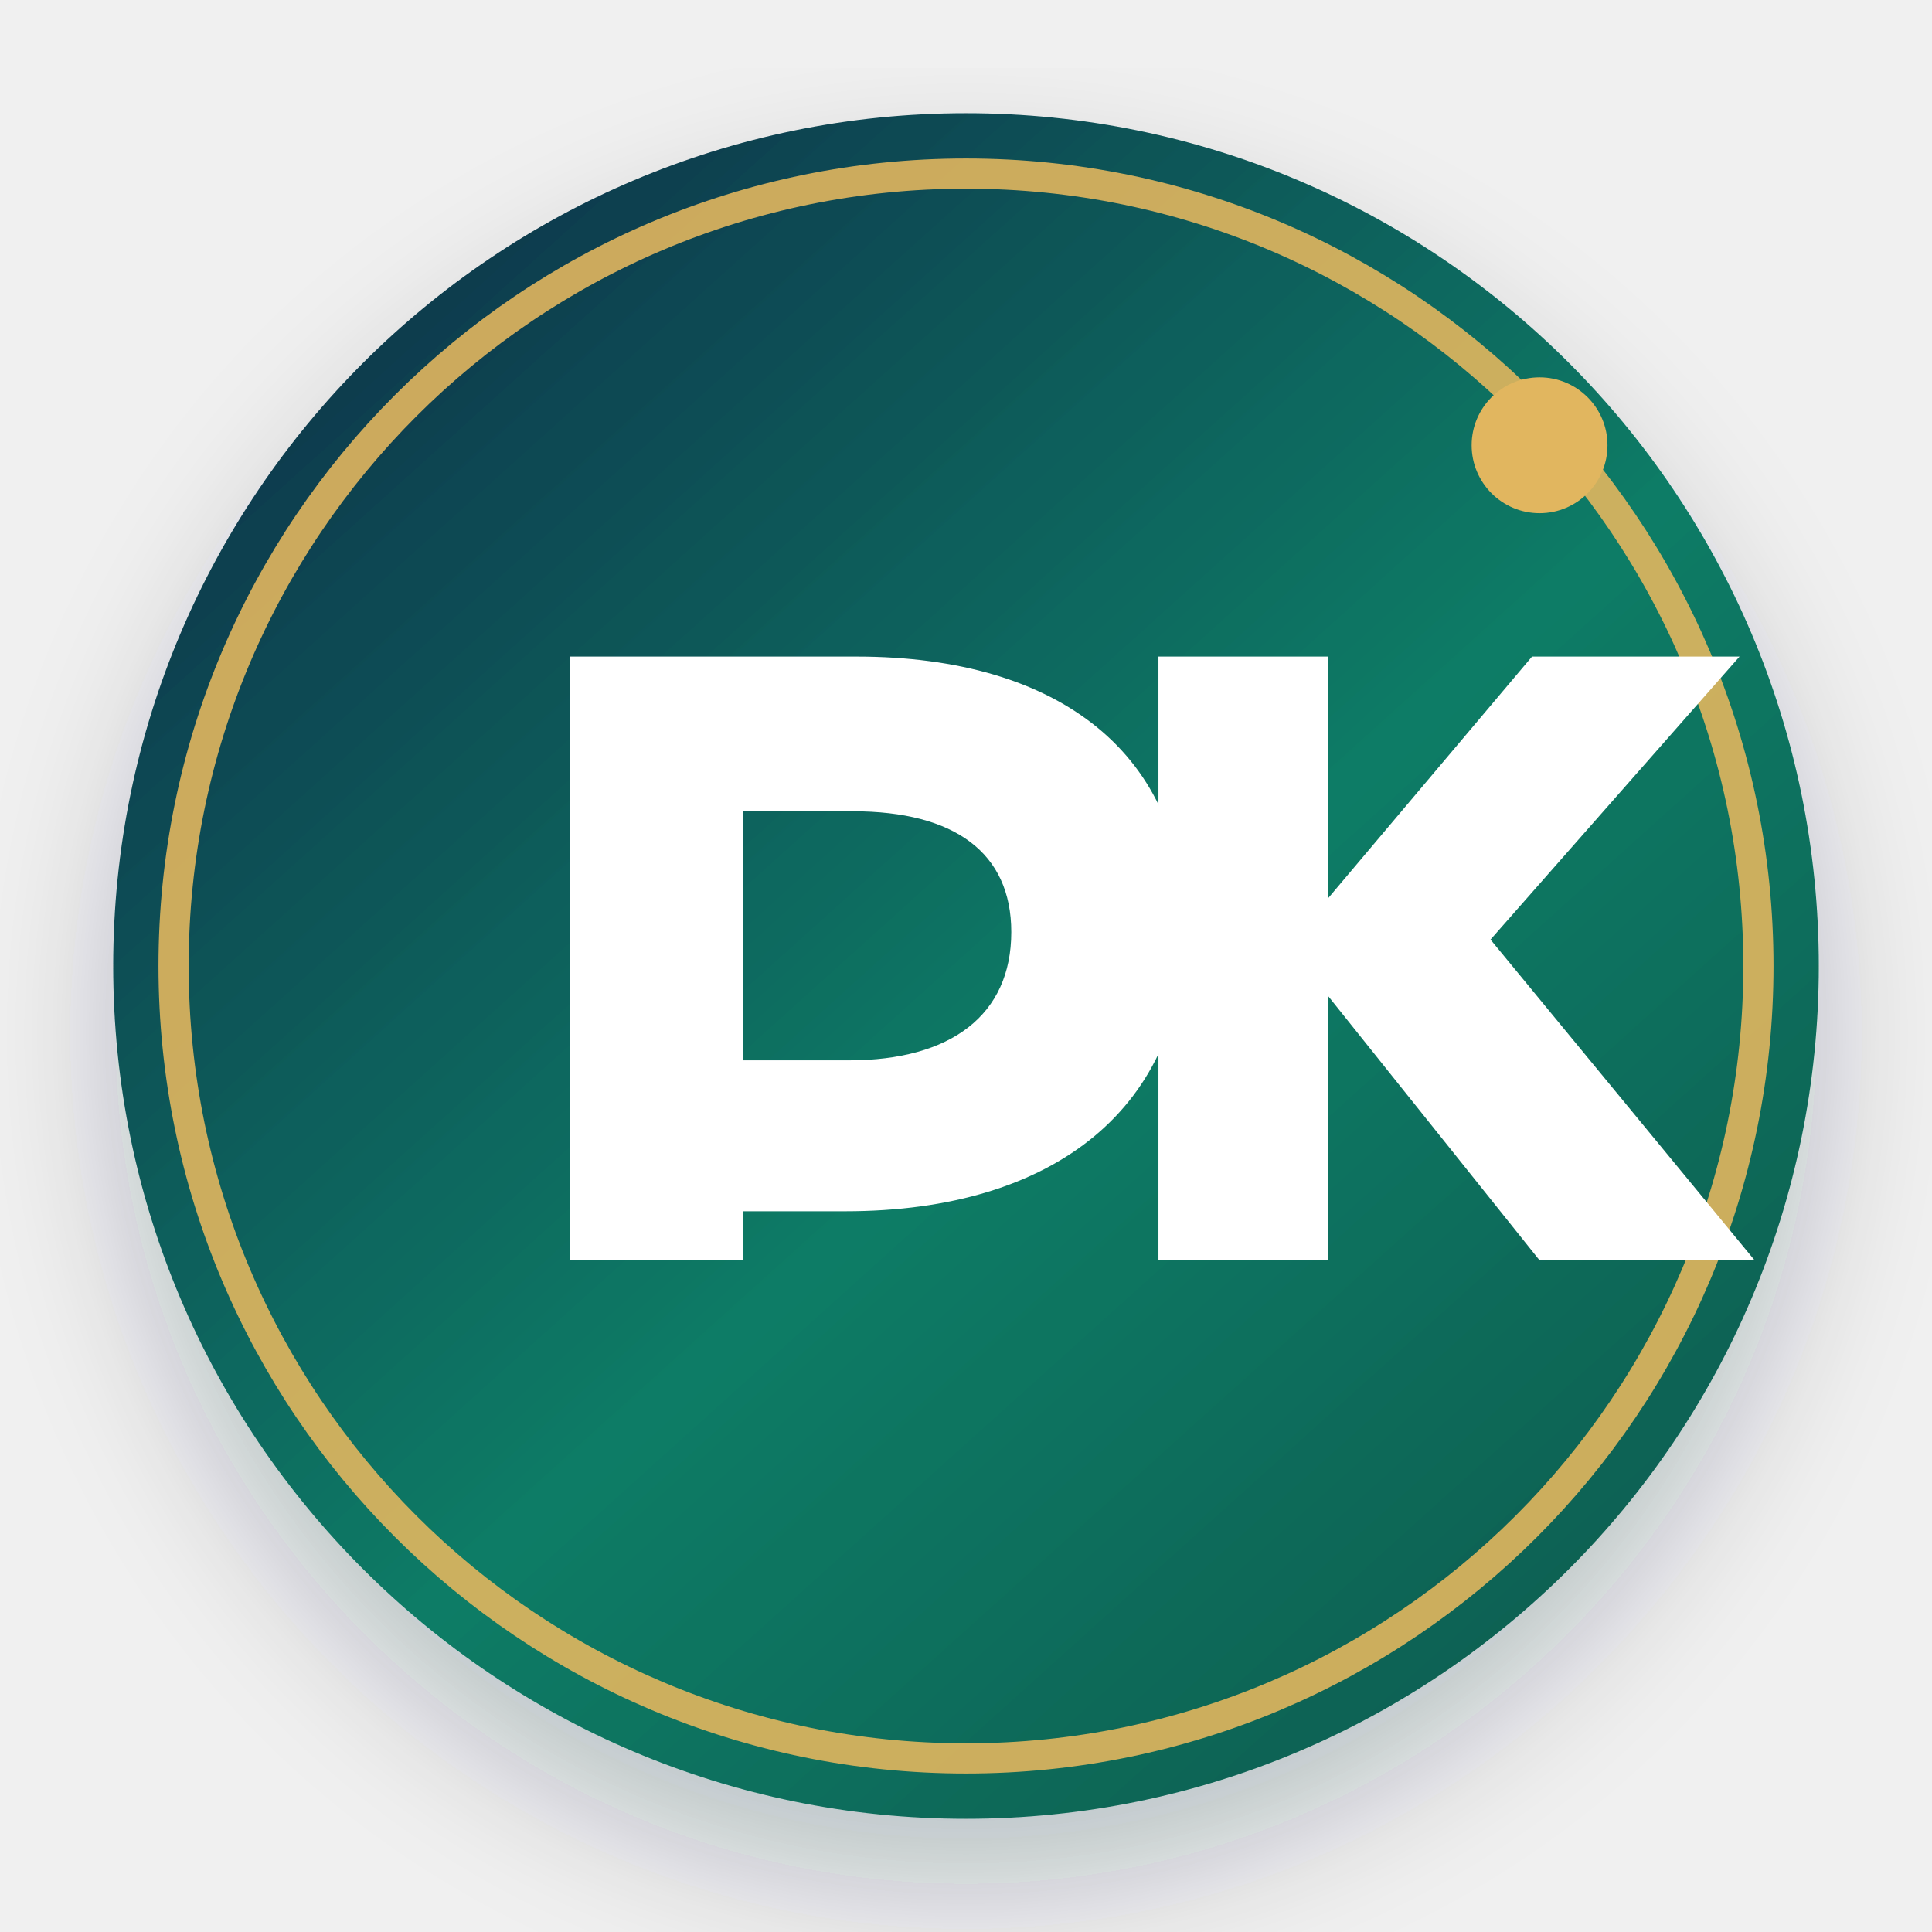
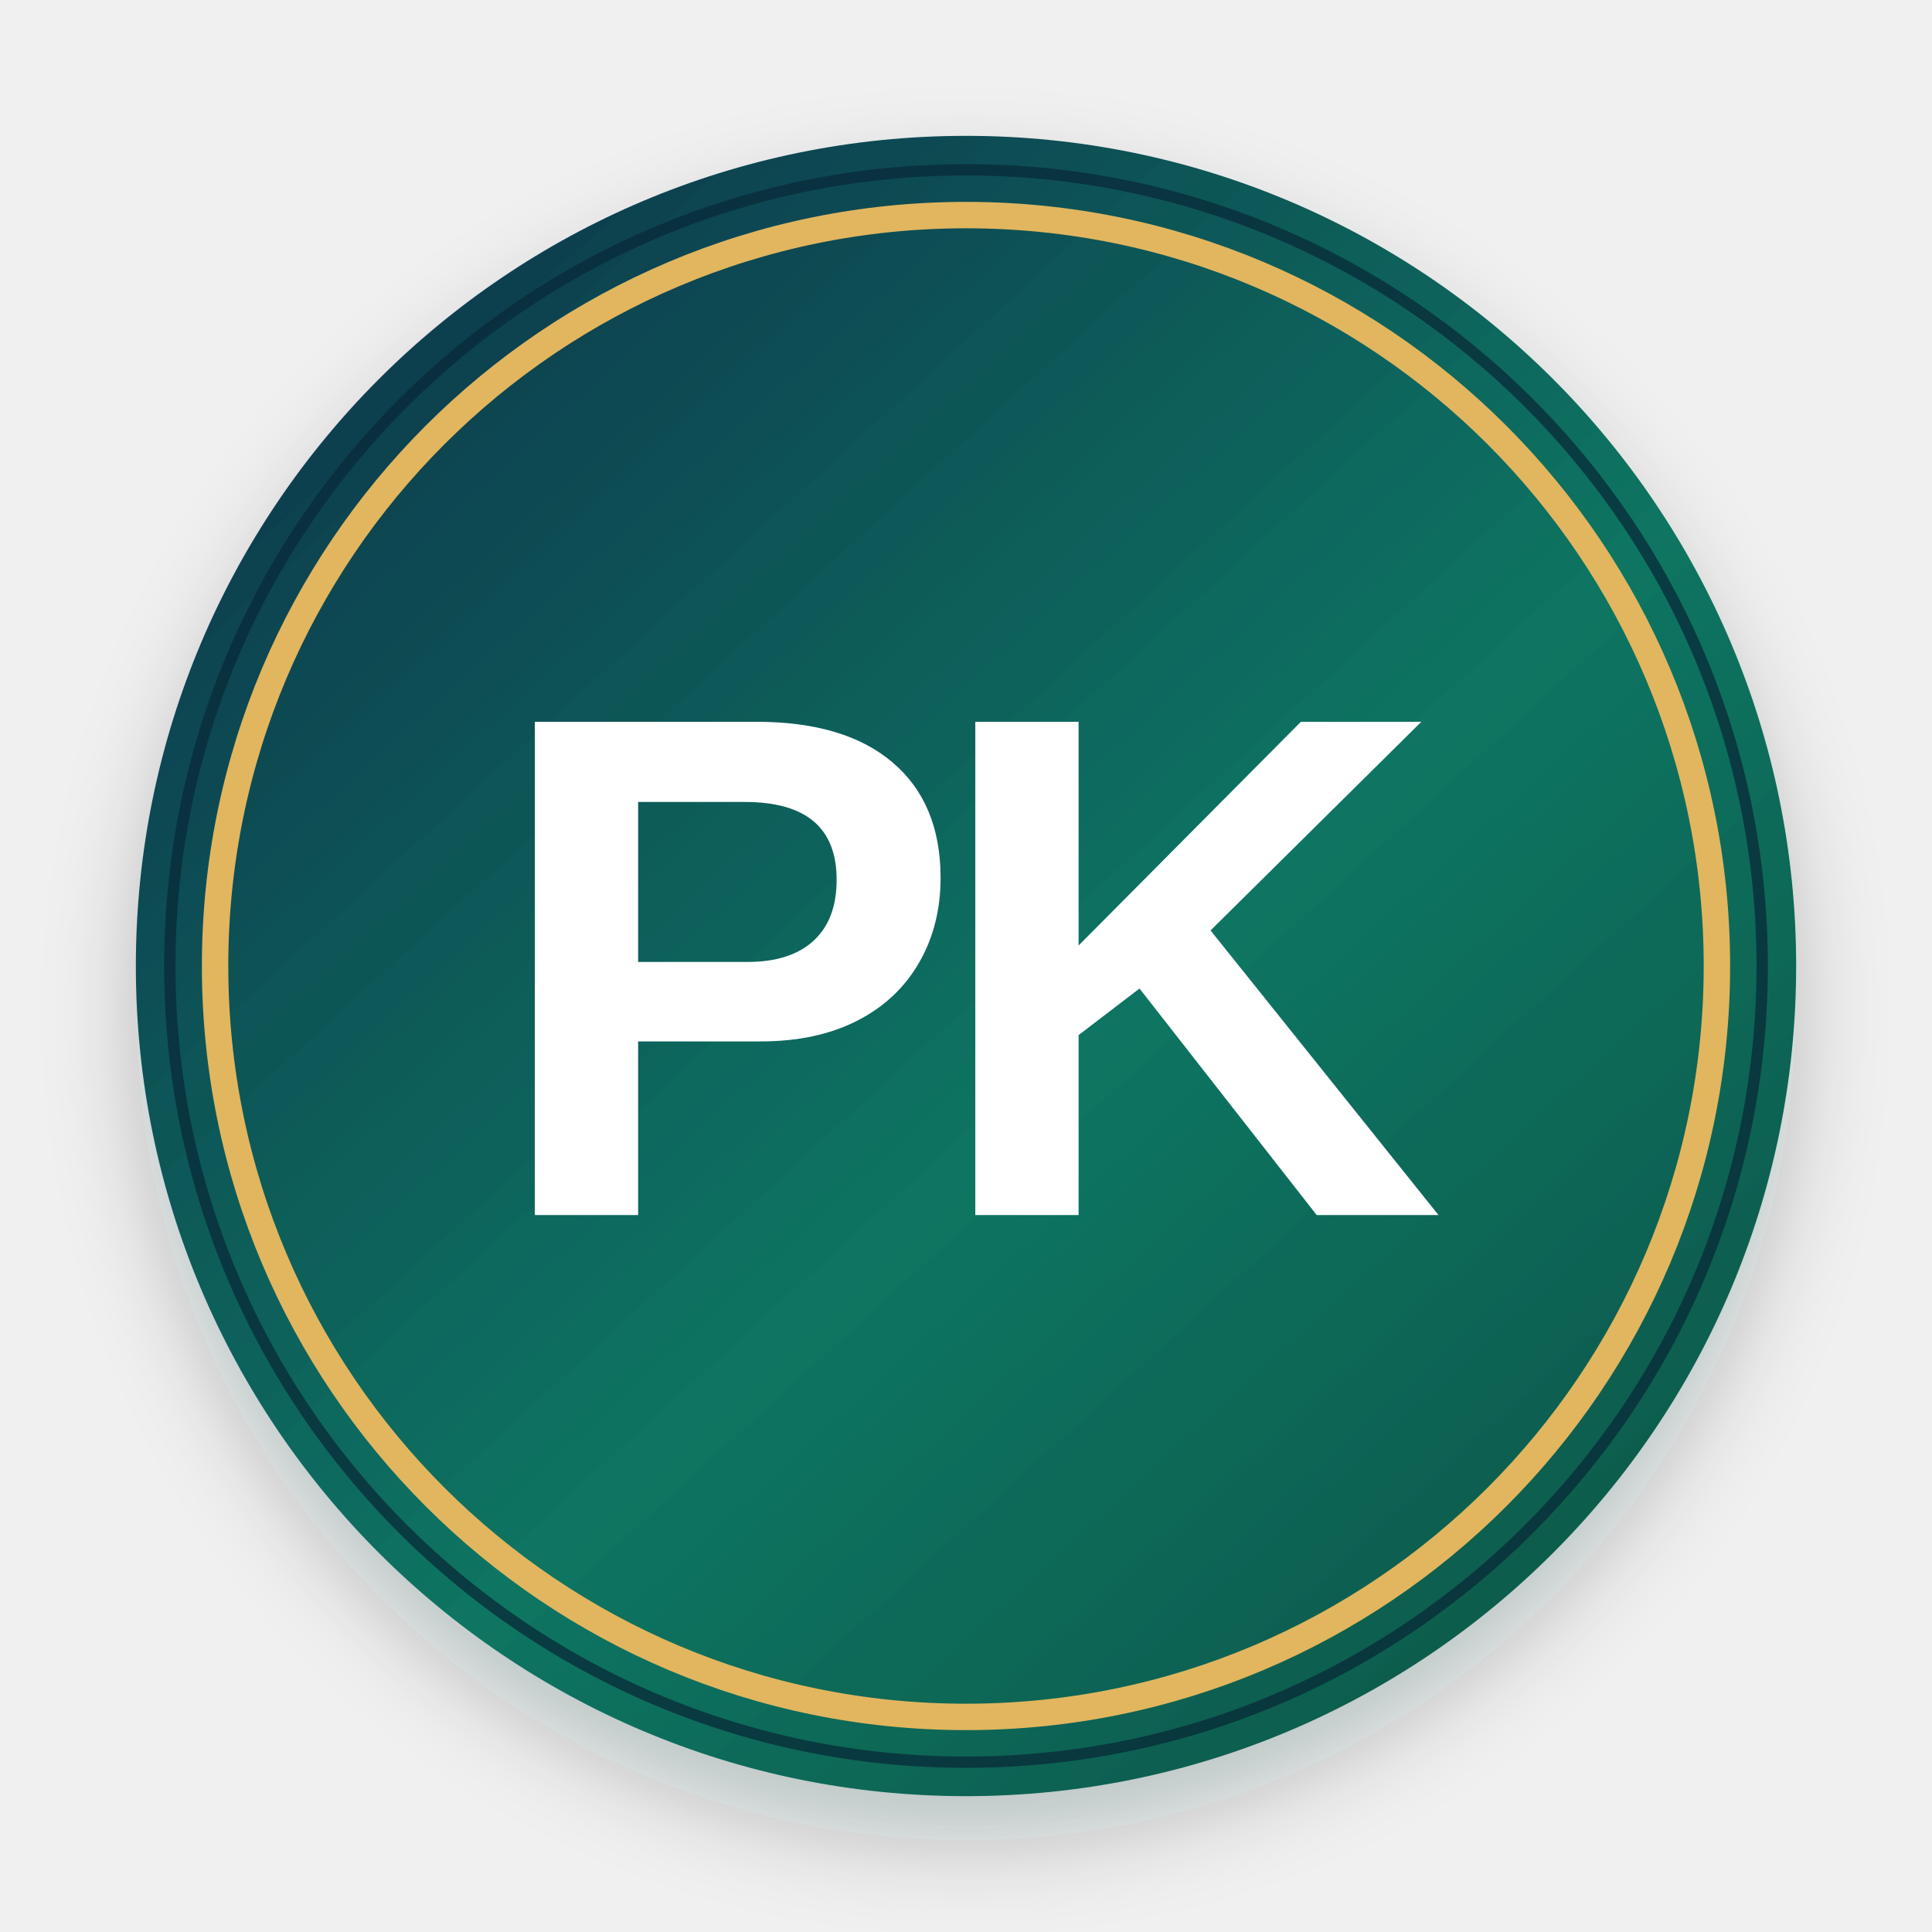
<svg xmlns="http://www.w3.org/2000/svg" viewBox="0 0 512 512" role="img" aria-labelledby="title desc">
  <defs>
-     <linearGradient id="pkGradient" x1="84" y1="64" x2="430" y2="448" gradientUnits="userSpaceOnUse">
+     <linearGradient id="pkGradientV7" x1="72" y1="52" x2="438" y2="452" gradientUnits="userSpaceOnUse">
      <stop offset="0" stop-color="#12344B" />
-       <stop offset="0.56" stop-color="#0D7C66" />
-       <stop offset="1" stop-color="#075D50" />
+       <stop offset="0.58" stop-color="#0D7562" />
+       <stop offset="1" stop-color="#075648" />
    </linearGradient>
-     <filter id="shadow" x="-20%" y="-20%" width="140%" height="140%">
-       <feDropShadow dx="0" dy="18" stdDeviation="18" flood-color="#0B2535" flood-opacity="0.22" />
+     <filter id="pkShadowV7" x="-20%" y="-20%" width="140%" height="145%">
+       <feDropShadow dx="0" dy="12" stdDeviation="12" flood-color="#071C29" flood-opacity="0.22" />
    </filter>
  </defs>
-   <circle cx="256" cy="256" r="226" fill="url(#pkGradient)" filter="url(#shadow)" />
-   <circle cx="256" cy="256" r="210" fill="none" stroke="#E1B65F" stroke-width="8" stroke-opacity="0.9" />
-   <path d="M151 334V174h76c54 0 87 26 87 72 0 47-34 75-90 75h-27v13h-46Zm46-53h28c27 0 43-12 43-34 0-21-15-32-42-32h-29v66Z" fill="#FFFFFF" />
-   <path d="M307 334V174h45v64l54-64h55l-66 75 70 85h-57l-56-70v70h-45Z" fill="#FFFFFF" />
-   <circle cx="408" cy="118" r="18" fill="#E1B65F" />
+   <circle cx="256" cy="256" r="220" fill="url(#pkGradientV7)" filter="url(#pkShadowV7)" />
+   <circle cx="256" cy="256" r="211" fill="none" stroke="#082A38" stroke-opacity="0.75" stroke-width="3" />
+   <circle cx="256" cy="256" r="199" fill="none" stroke="#E1B65F" stroke-width="7" />
+   <text x="256" y="322" text-anchor="middle" fill="#FFFFFF" font-family="Arial, Helvetica, sans-serif" font-size="190" font-weight="800" letter-spacing="-10">PK</text>
</svg>
